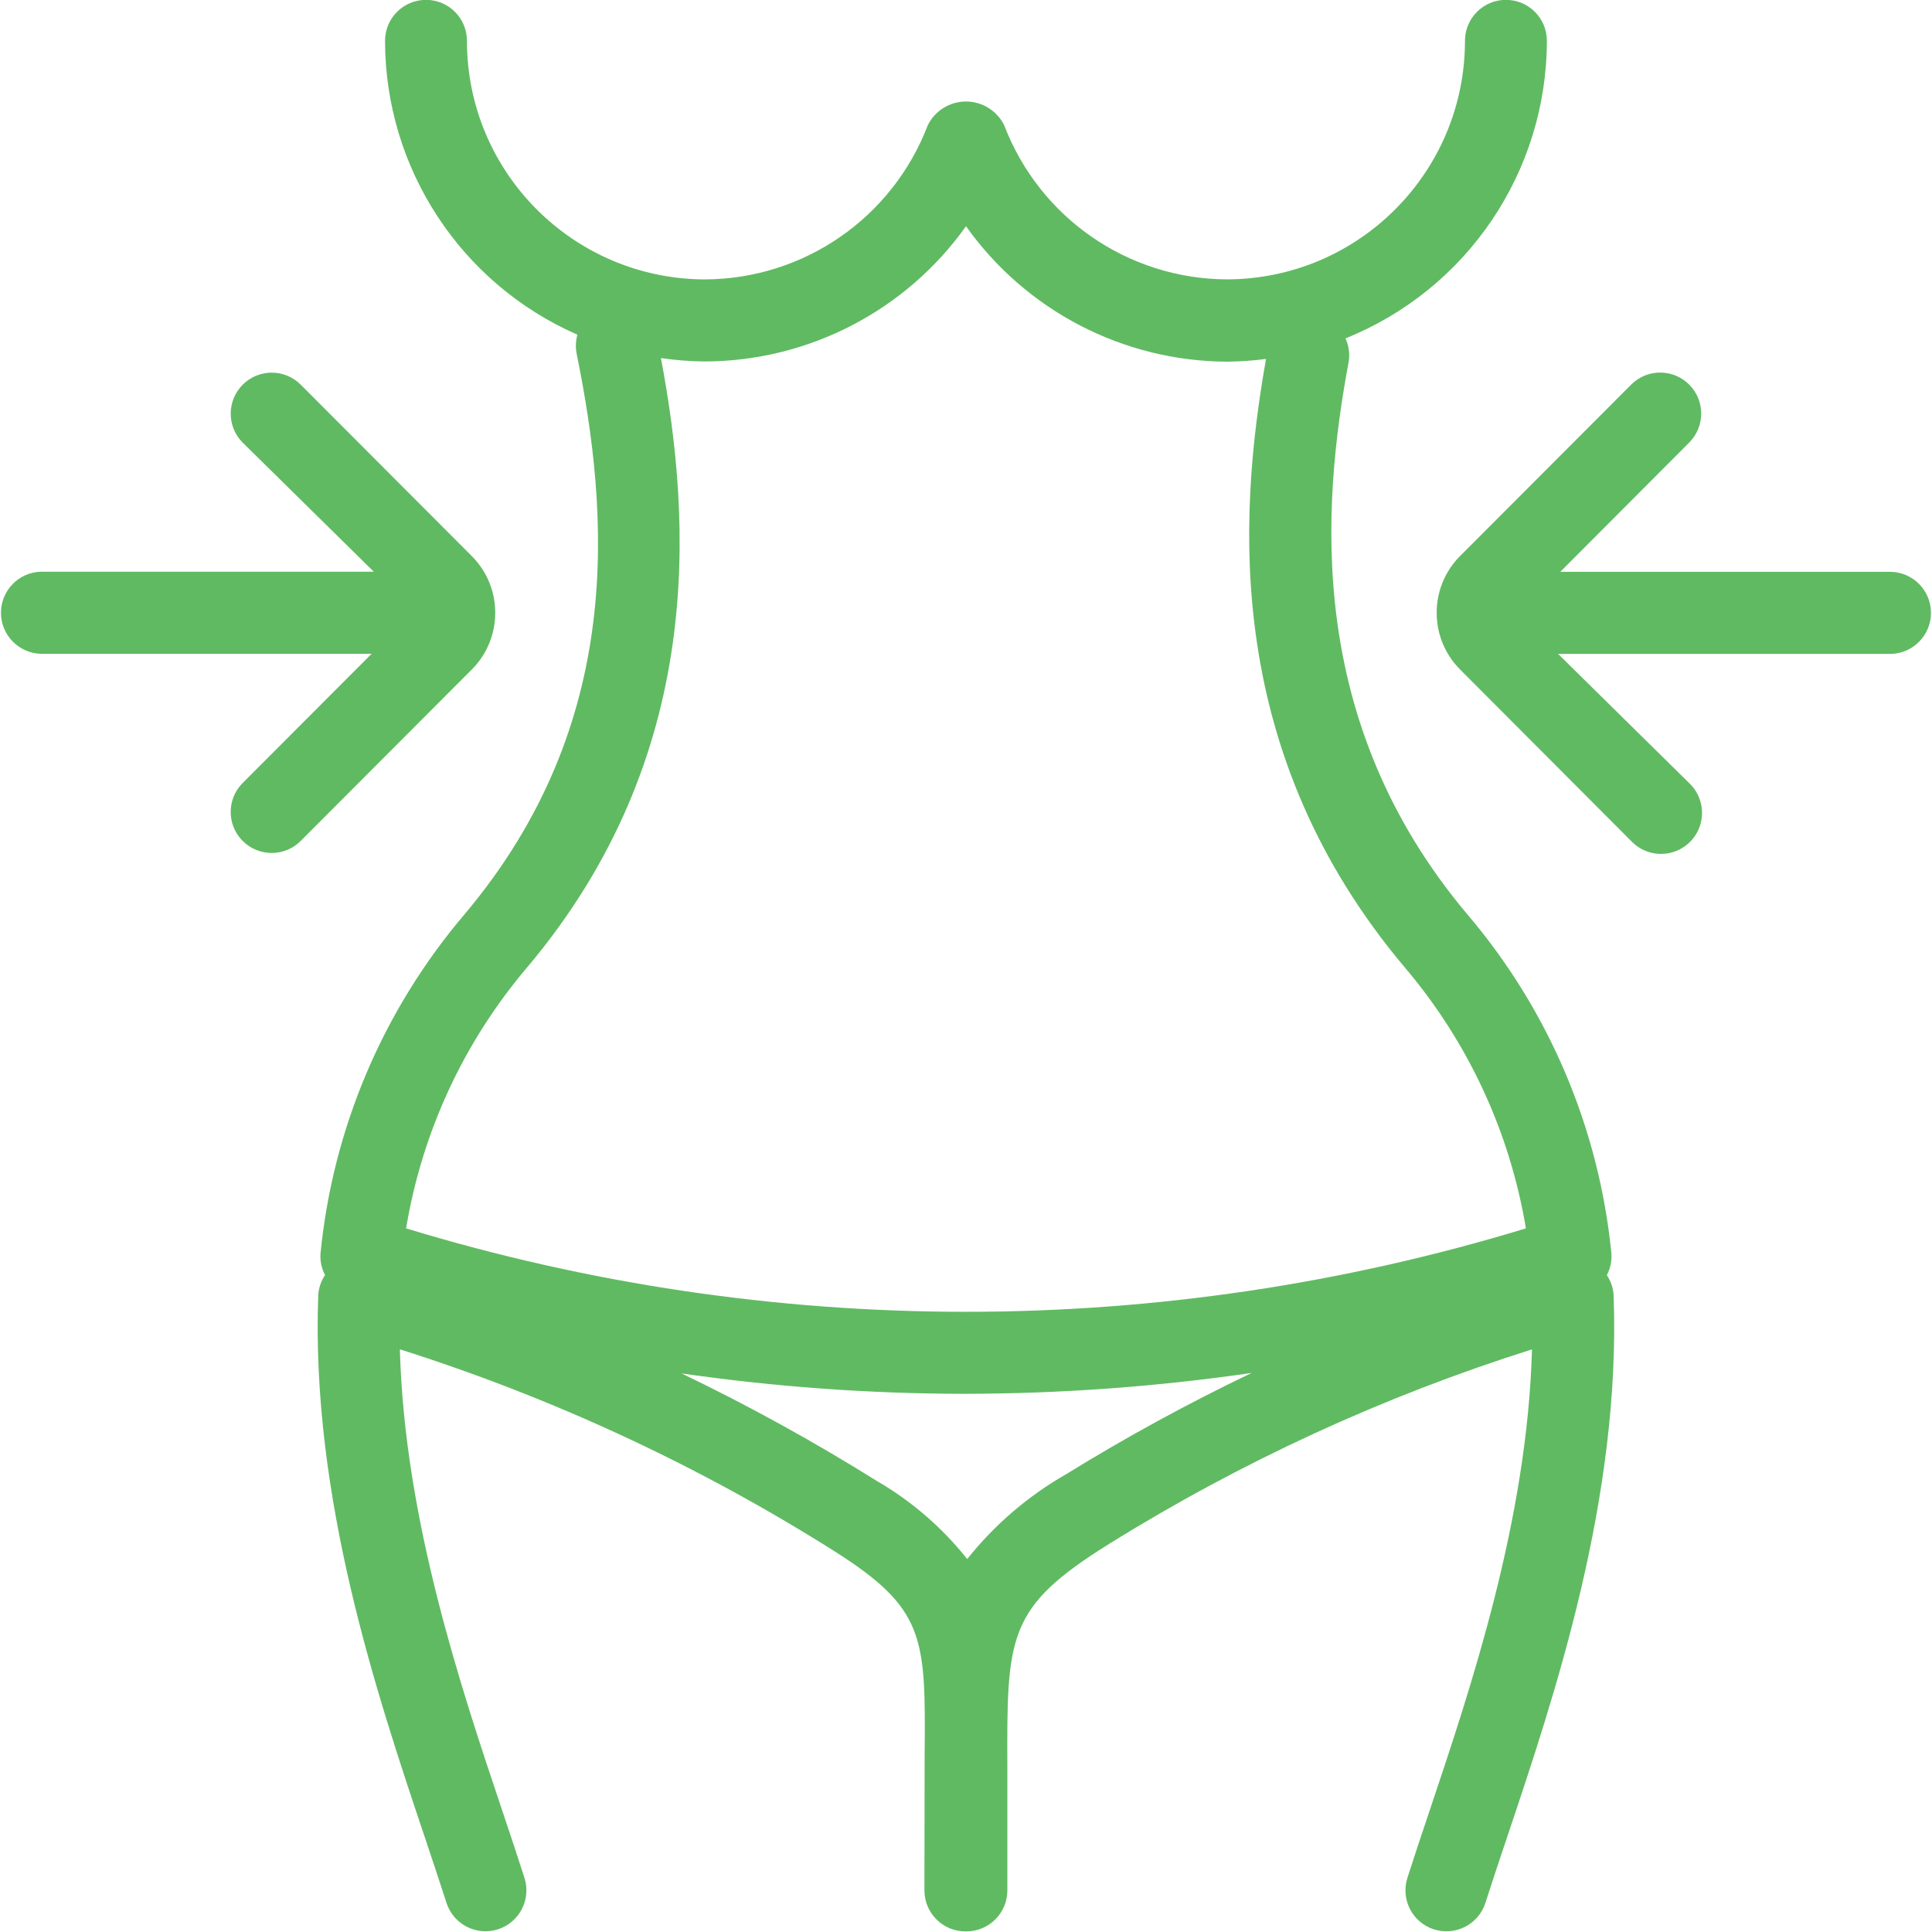
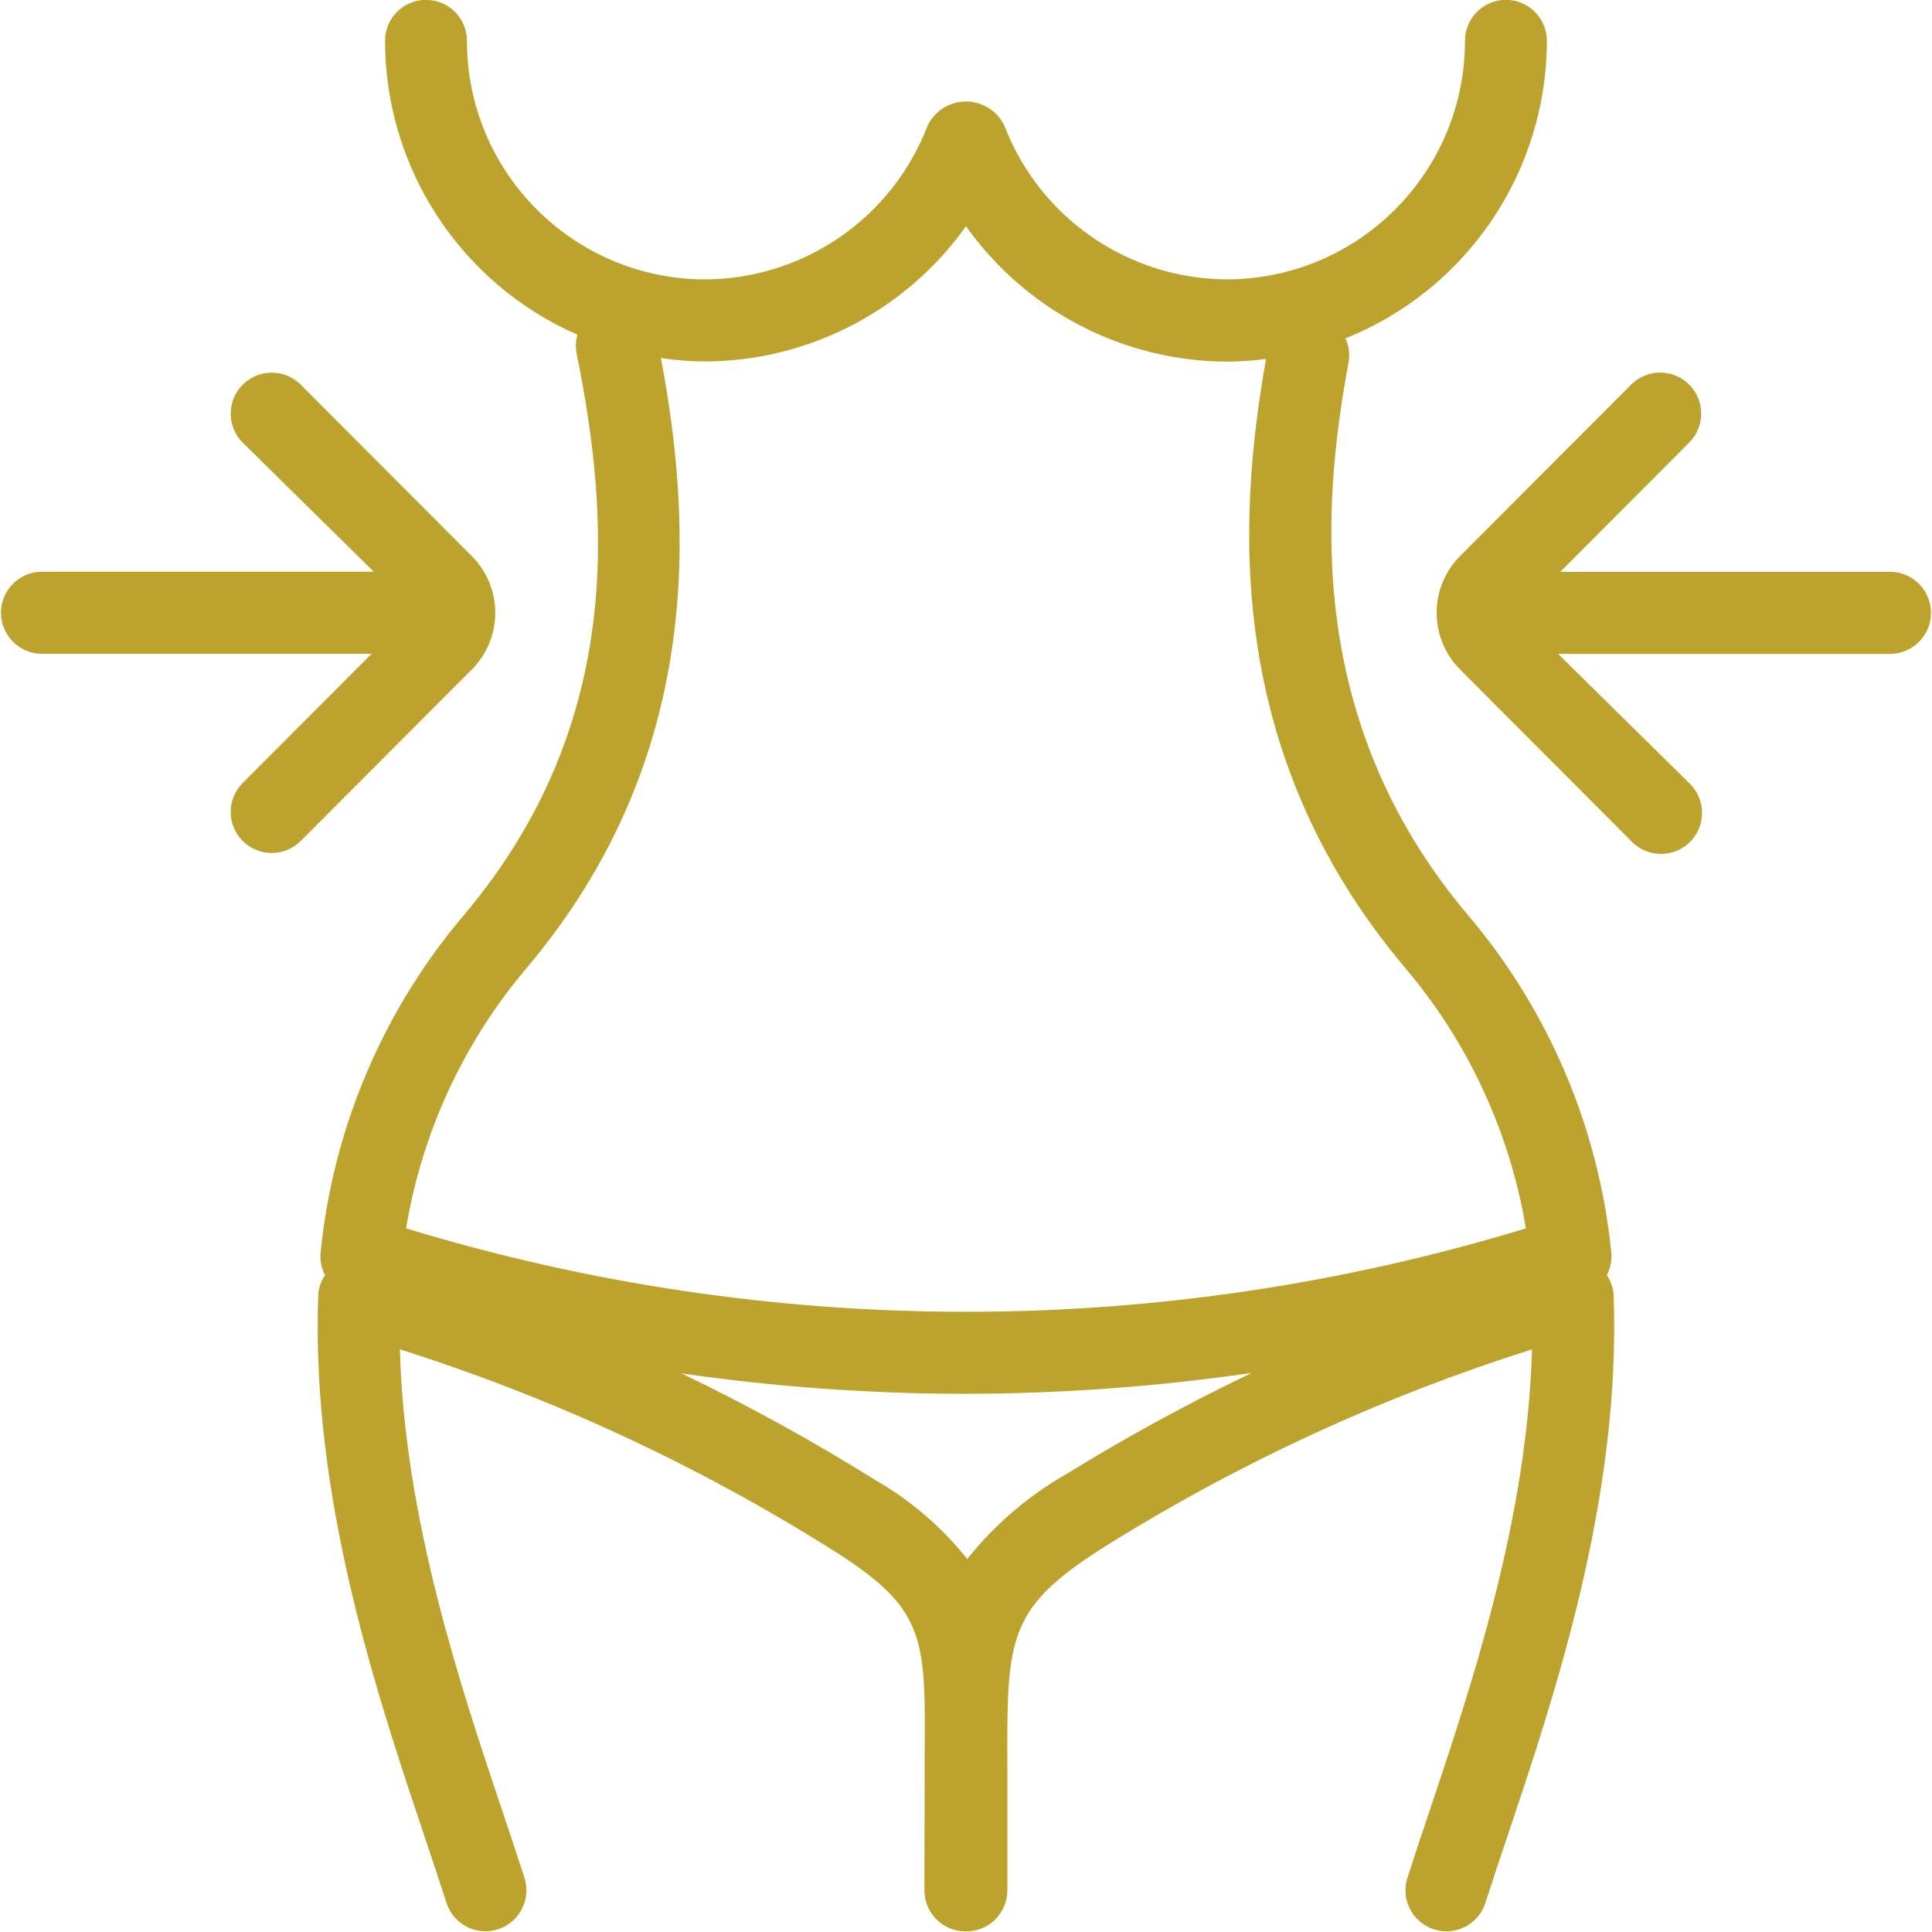
<svg xmlns="http://www.w3.org/2000/svg" width="71" height="71" viewBox="0 0 71 71">
  <defs>
    <style>
      .cls-1 {
-         fill: #60ba62;
+         fill: #BCA32E;
        fill-rule: evenodd;
      }
    </style>
  </defs>
  <path id="diet-icon" class="cls-1" d="M69.492,24.031H57.26l4.831,4.761a1.507,1.507,0,1,1-2.129,2.133L53.654,24.6a2.942,2.942,0,0,1-.857-2.072s0-.006,0-0.009,0-.006,0-0.009a2.938,2.938,0,0,1,.855-2.071l6.31-6.322a1.507,1.507,0,0,1,2.129,2.133L57.34,21.014H69.492A1.509,1.509,0,0,1,69.492,24.031ZM49.445,12.436a1.469,1.469,0,0,1,.119.852c-0.99,5.324-1.614,13.223,4.362,20.316a22.665,22.665,0,0,1,5.293,12.464,1.487,1.487,0,0,1-.168.792,1.483,1.483,0,0,1,.249.734c0.273,7.442-2.146,14.652-3.912,19.915-0.288.856-.559,1.665-0.8,2.421a1.5,1.5,0,1,1-2.866-.921c0.245-.768.521-1.591,0.813-2.461,1.538-4.584,3.592-10.707,3.765-16.959a68.473,68.473,0,0,0-15.533,7.144C37,59.081,37,60.1,37.02,65.02l0,4.45a1.508,1.508,0,0,1-1.505,1.508c-0.007,0-.013,0-0.019,0s-0.013,0-.019,0a1.508,1.508,0,0,1-1.505-1.508l0.008-4.918c0.037-4.381.045-5.422-3.345-7.565a68.9,68.9,0,0,0-15.94-7.4c0.172,6.252,2.227,12.375,3.765,16.96,0.292,0.871.568,1.693,0.813,2.461a1.5,1.5,0,1,1-2.865.921c-0.242-.755-0.514-1.565-0.8-2.421-1.767-5.264-4.185-12.474-3.913-19.915a1.483,1.483,0,0,1,.25-0.735,1.485,1.485,0,0,1-.167-0.791A22.658,22.658,0,0,1,17.072,33.6C23,26.562,22.387,18.883,21.188,12.979A1.479,1.479,0,0,1,21.22,12.3,11.8,11.8,0,0,1,14.15,1.5a1.505,1.505,0,1,1,3.01,0,8.768,8.768,0,0,0,8.749,8.768A8.8,8.8,0,0,0,34.092,4.61a1.566,1.566,0,0,1,2.815,0,8.8,8.8,0,0,0,8.181,5.657A8.769,8.769,0,0,0,53.837,1.5a1.505,1.505,0,1,1,3.01,0A11.8,11.8,0,0,1,49.445,12.436Zm-17.2,42a11.845,11.845,0,0,1,3.3,2.858,12.709,12.709,0,0,1,3.64-3.121,73.106,73.106,0,0,1,6.812-3.718,74.139,74.139,0,0,1-10.548.767,73.633,73.633,0,0,1-10.4-.749A74.138,74.138,0,0,1,32.24,54.435ZM35.5,8.314a11.829,11.829,0,0,1-9.59,4.97,11.717,11.717,0,0,1-1.621-.125c1.136,6.033,1.64,14.608-4.916,22.391a19.815,19.815,0,0,0-4.449,9.592,70.58,70.58,0,0,0,41.152,0,19.834,19.834,0,0,0-4.45-9.588c-6.633-7.873-6.149-16.445-5.1-22.363a11.742,11.742,0,0,1-1.438.1A11.827,11.827,0,0,1,35.5,8.314ZM17.343,24.6l-6.309,6.321a1.507,1.507,0,0,1-2.129-2.133l4.751-4.761H1.506a1.509,1.509,0,0,1,0-3.017h12.23L8.906,16.253a1.507,1.507,0,0,1,2.129-2.133l6.309,6.322A2.951,2.951,0,0,1,17.343,24.6Z" />
</svg>
